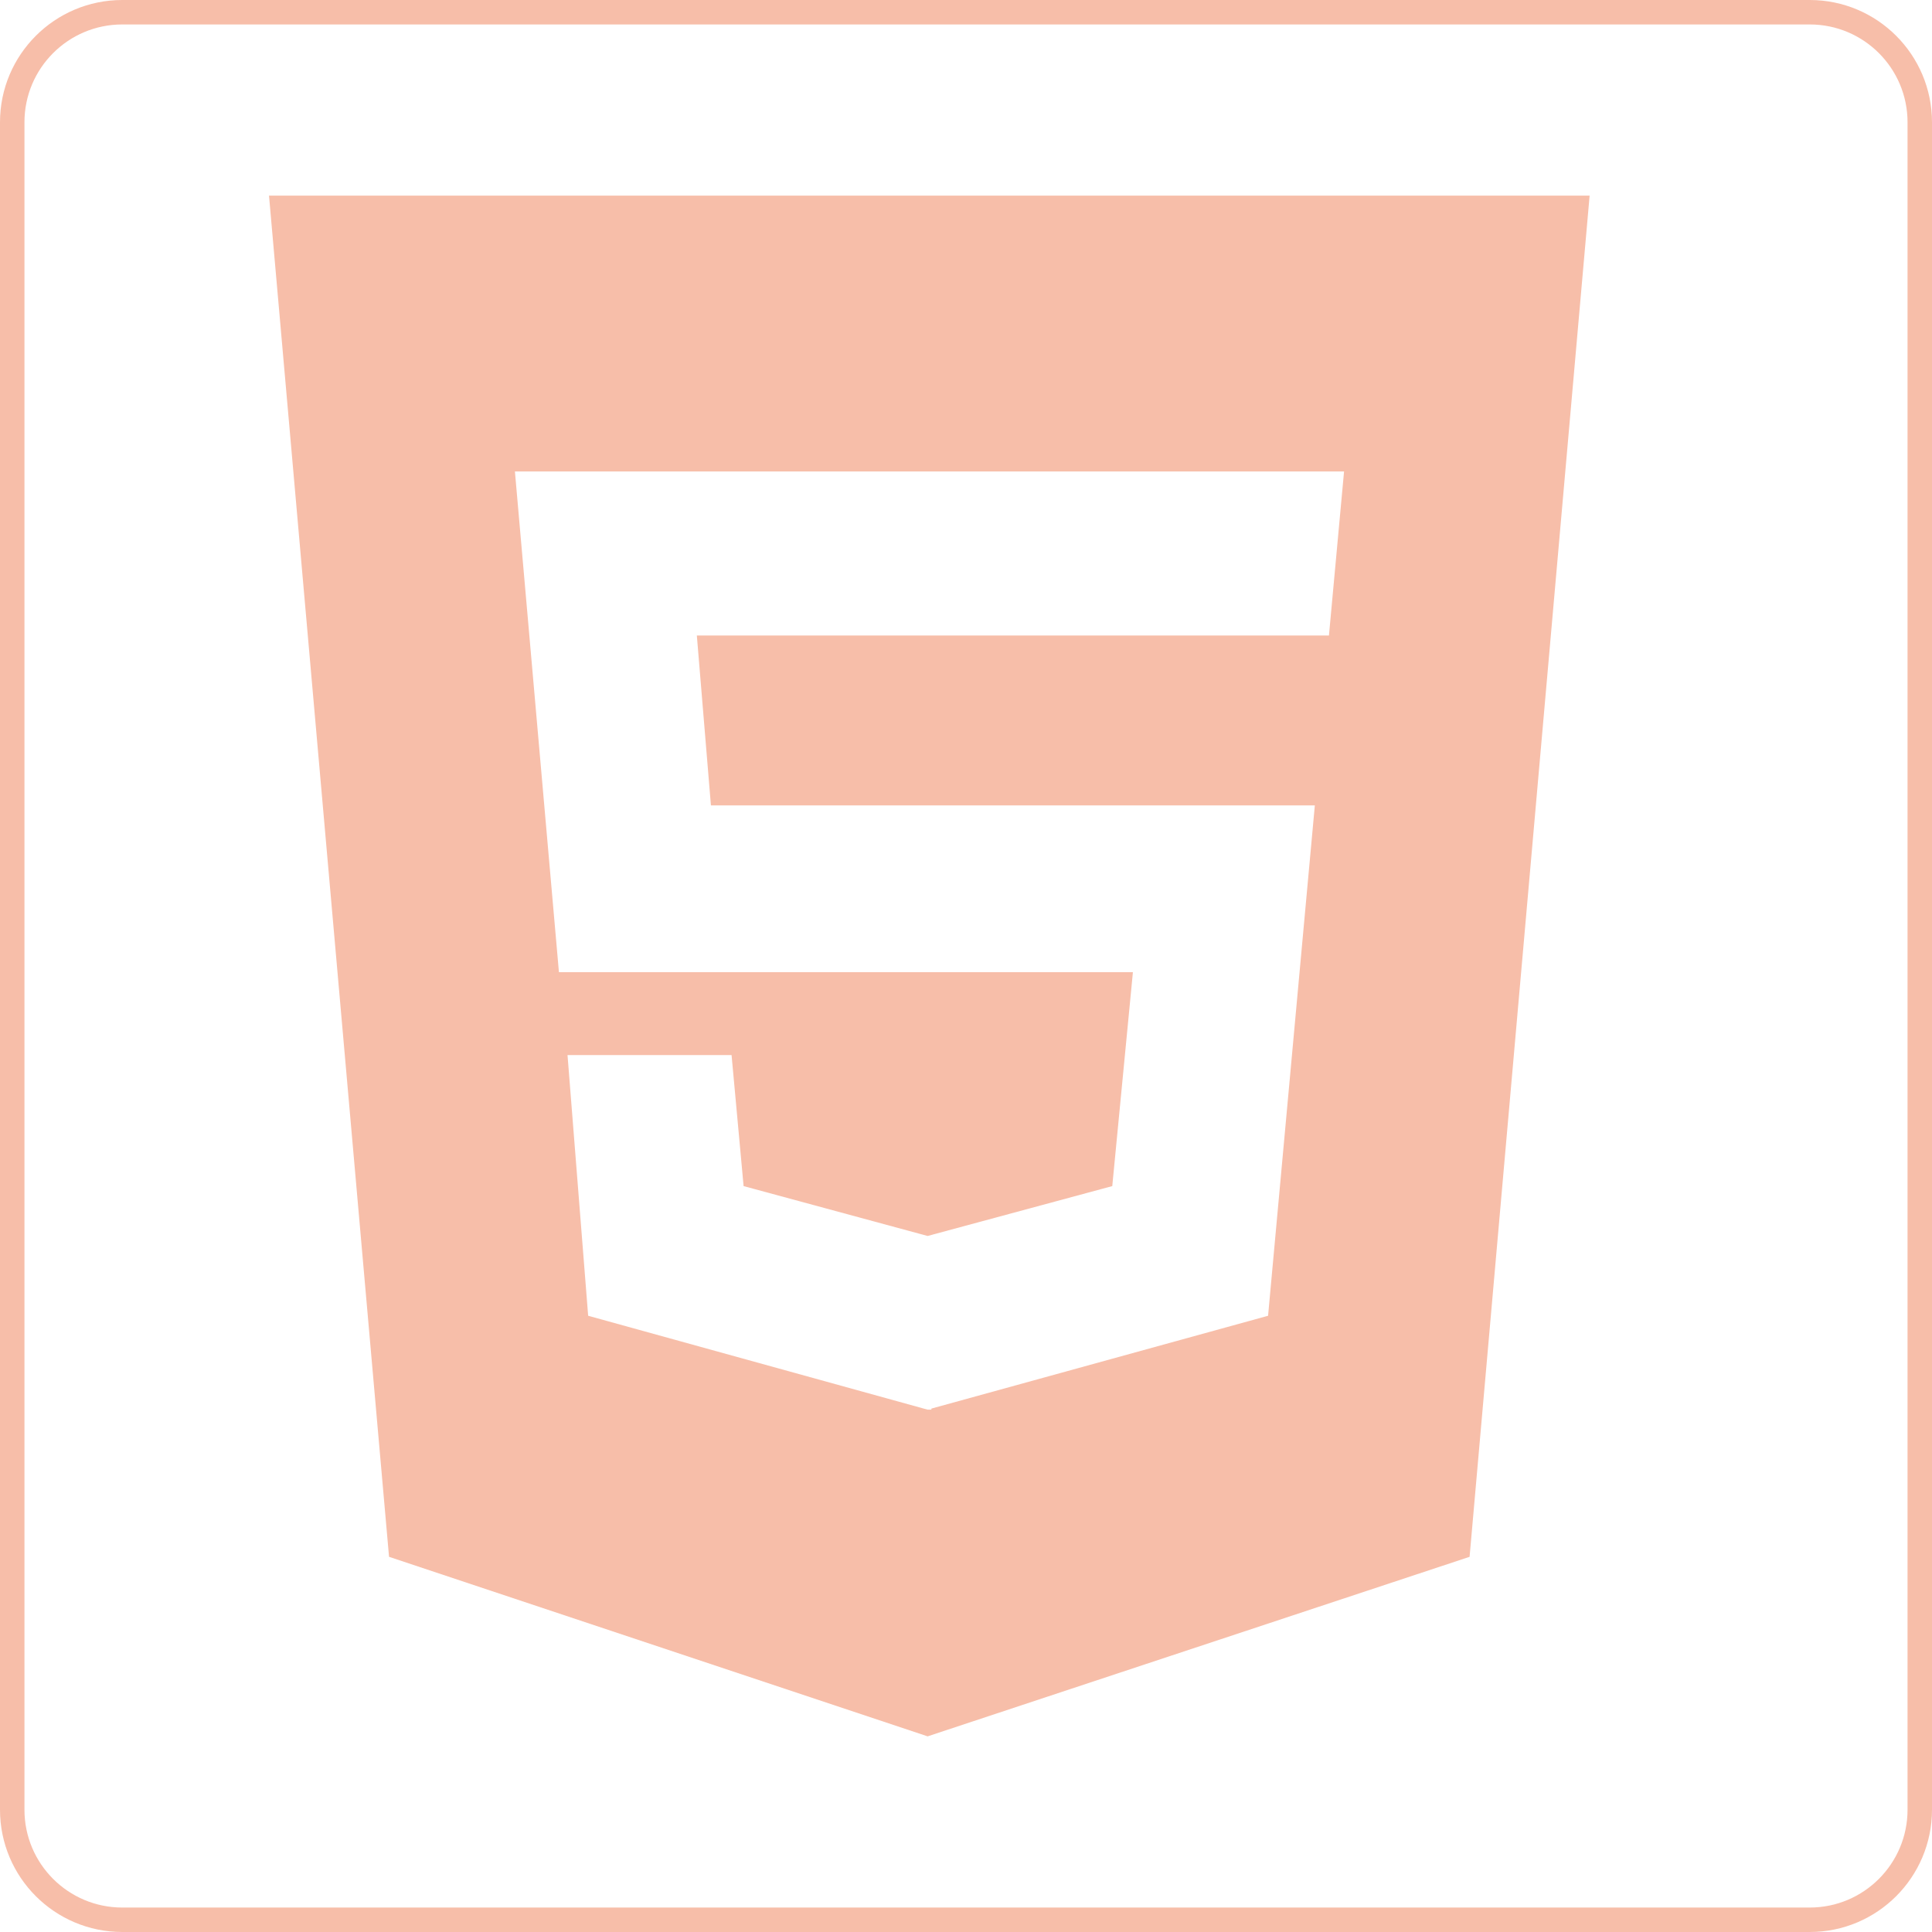
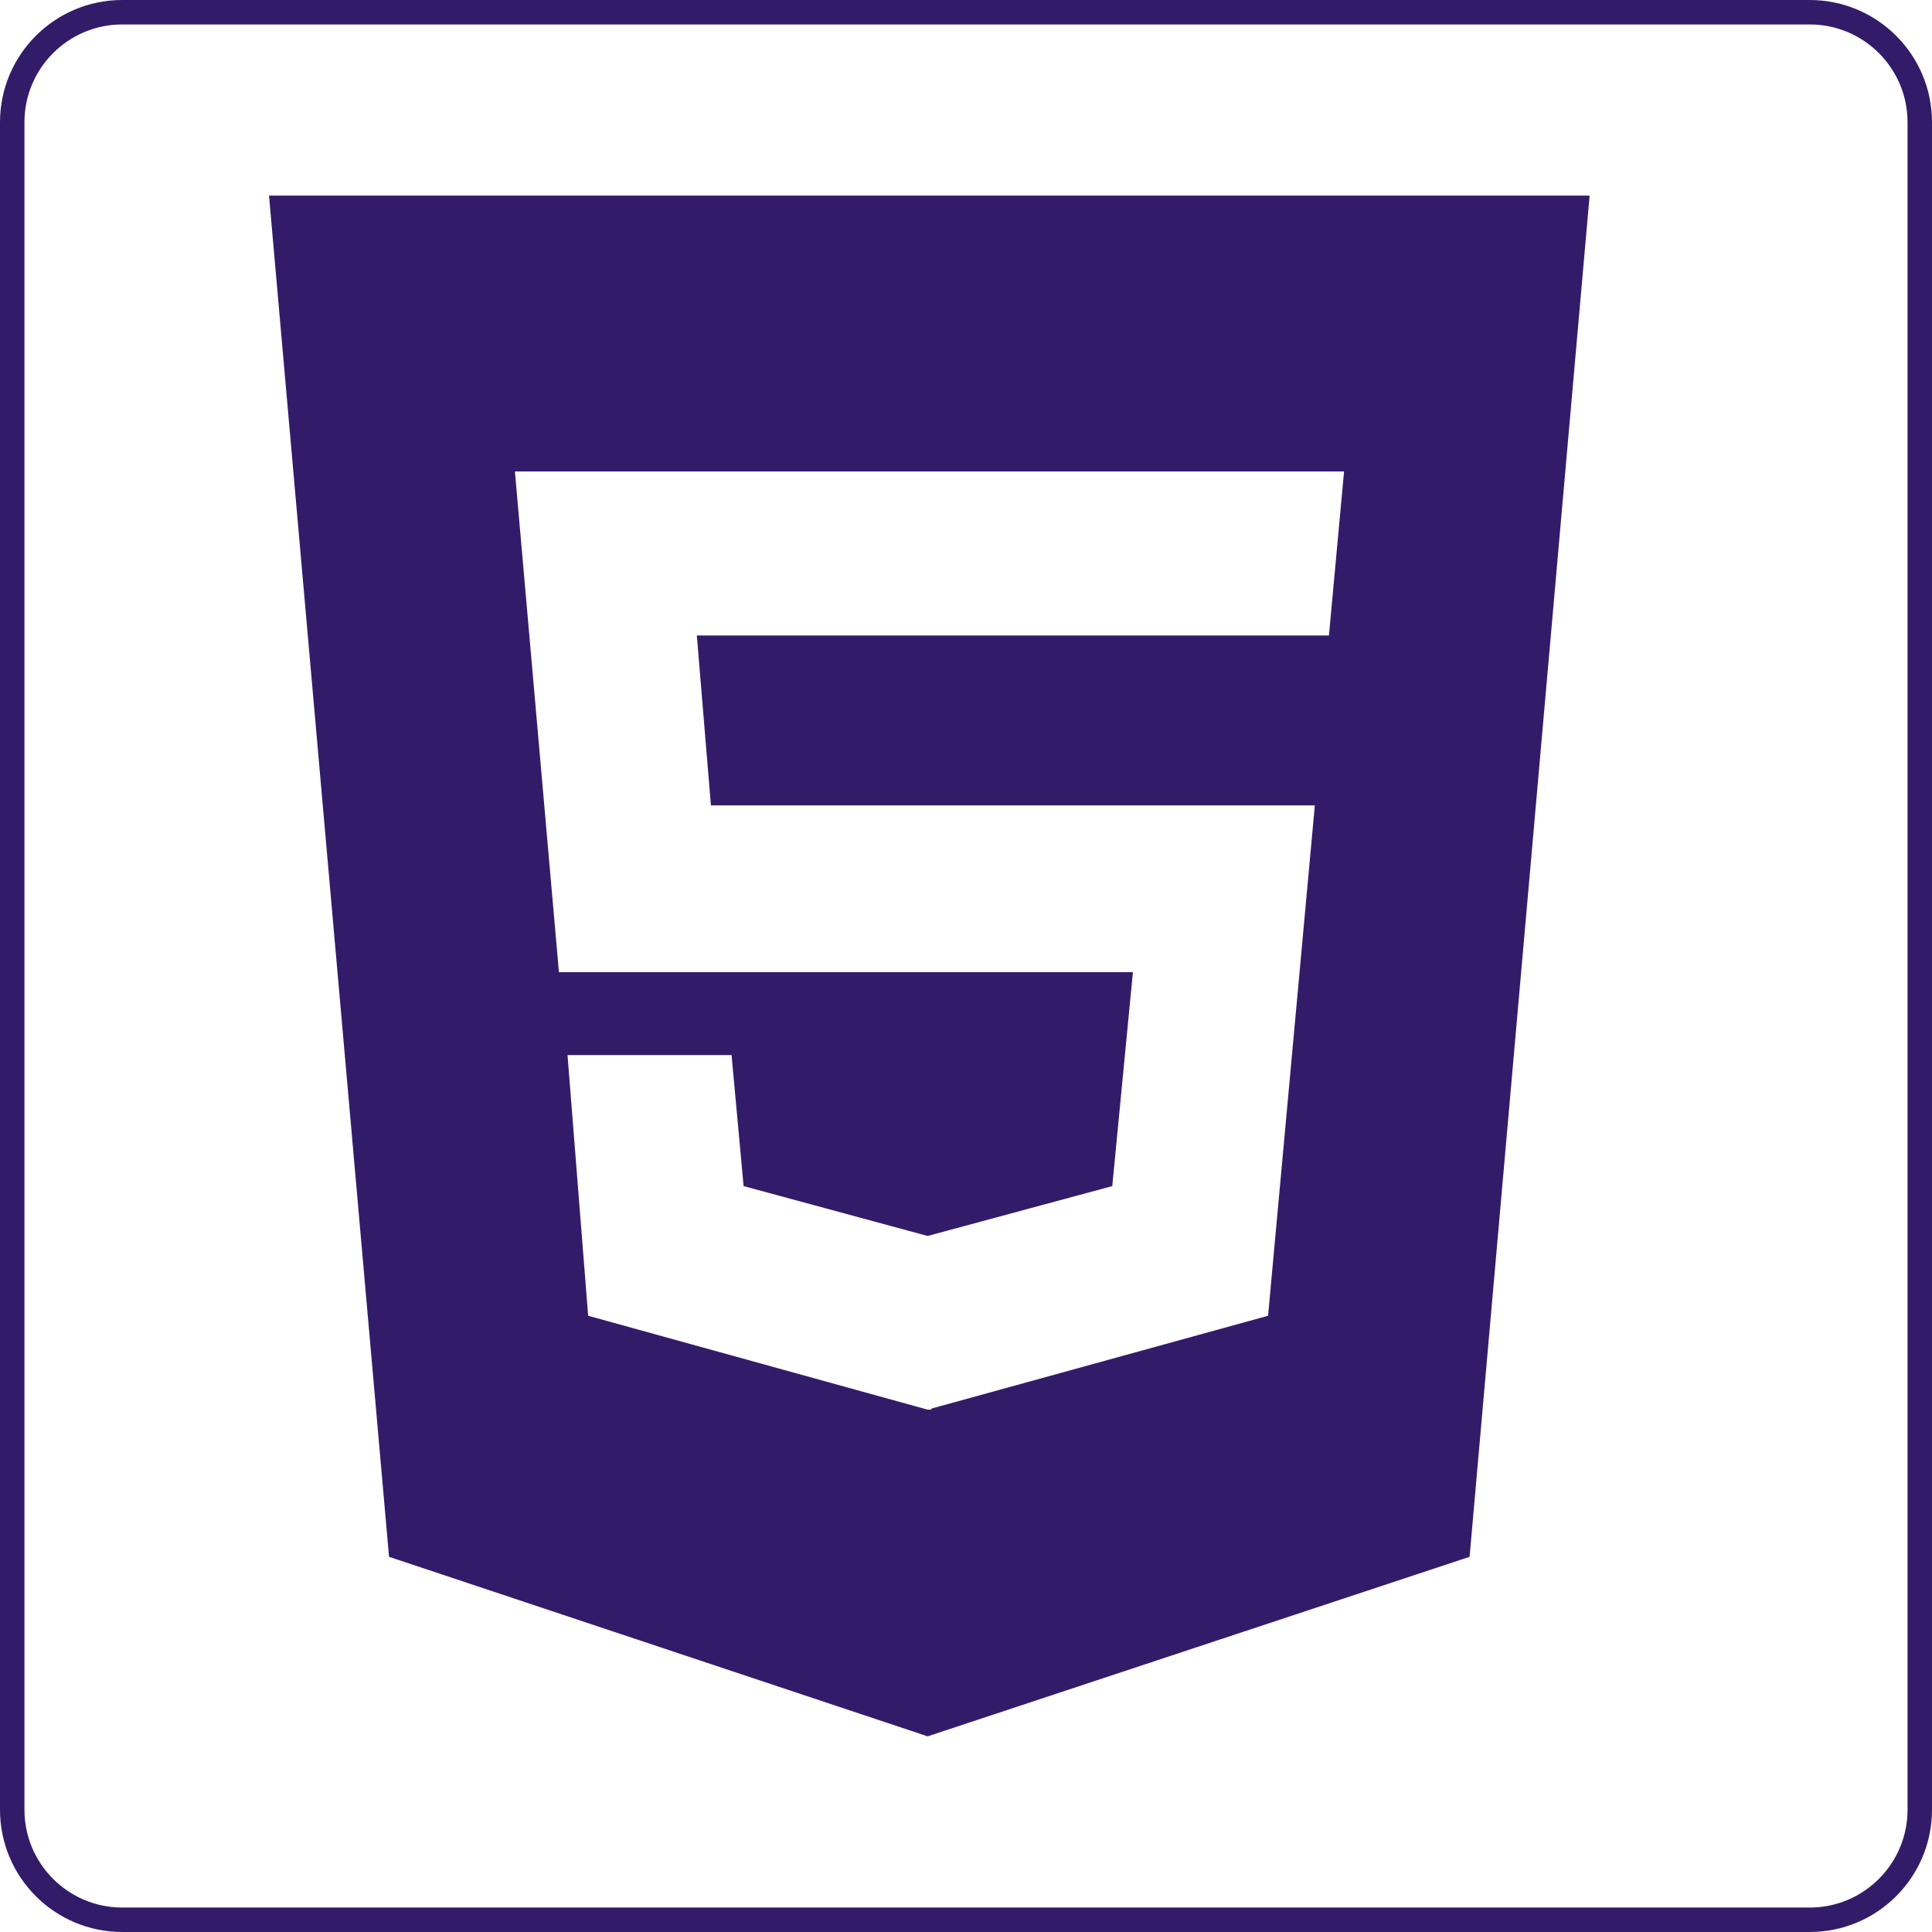
<svg xmlns="http://www.w3.org/2000/svg" width="79" height="79" viewBox="0 0 79 79" fill="none">
-   <rect x="0.5" y="0.5" width="78" height="78" rx="4.5" stroke="#F7BEA9" />
-   <path d="M11 8L15.908 63.659L37.93 71L60.092 63.659L65 8H11ZM54.341 25.986H28.494L29.07 32.933H53.764L51.852 53.802L38.084 57.598V57.641H37.93L24.05 53.802L23.206 43.142H29.914L30.406 48.5L37.93 50.539L45.481 48.5L46.325 39.753H22.855L21.055 19.278H54.959L54.341 25.986Z" fill="#F7BEA9" />
+   <rect x="0.5" y="0.5" width="78" height="78" rx="4.5" stroke="#321C69" />
+   <path d="M11 8L15.908 63.659L37.93 71L60.092 63.659L65 8H11ZM54.341 25.986H28.494L29.07 32.933H53.764L51.852 53.802L38.084 57.598V57.641H37.93L24.05 53.802L23.206 43.142H29.914L30.406 48.5L37.93 50.539L45.481 48.5L46.325 39.753H22.855L21.055 19.278H54.959L54.341 25.986Z" fill="#321C69" />
</svg>
